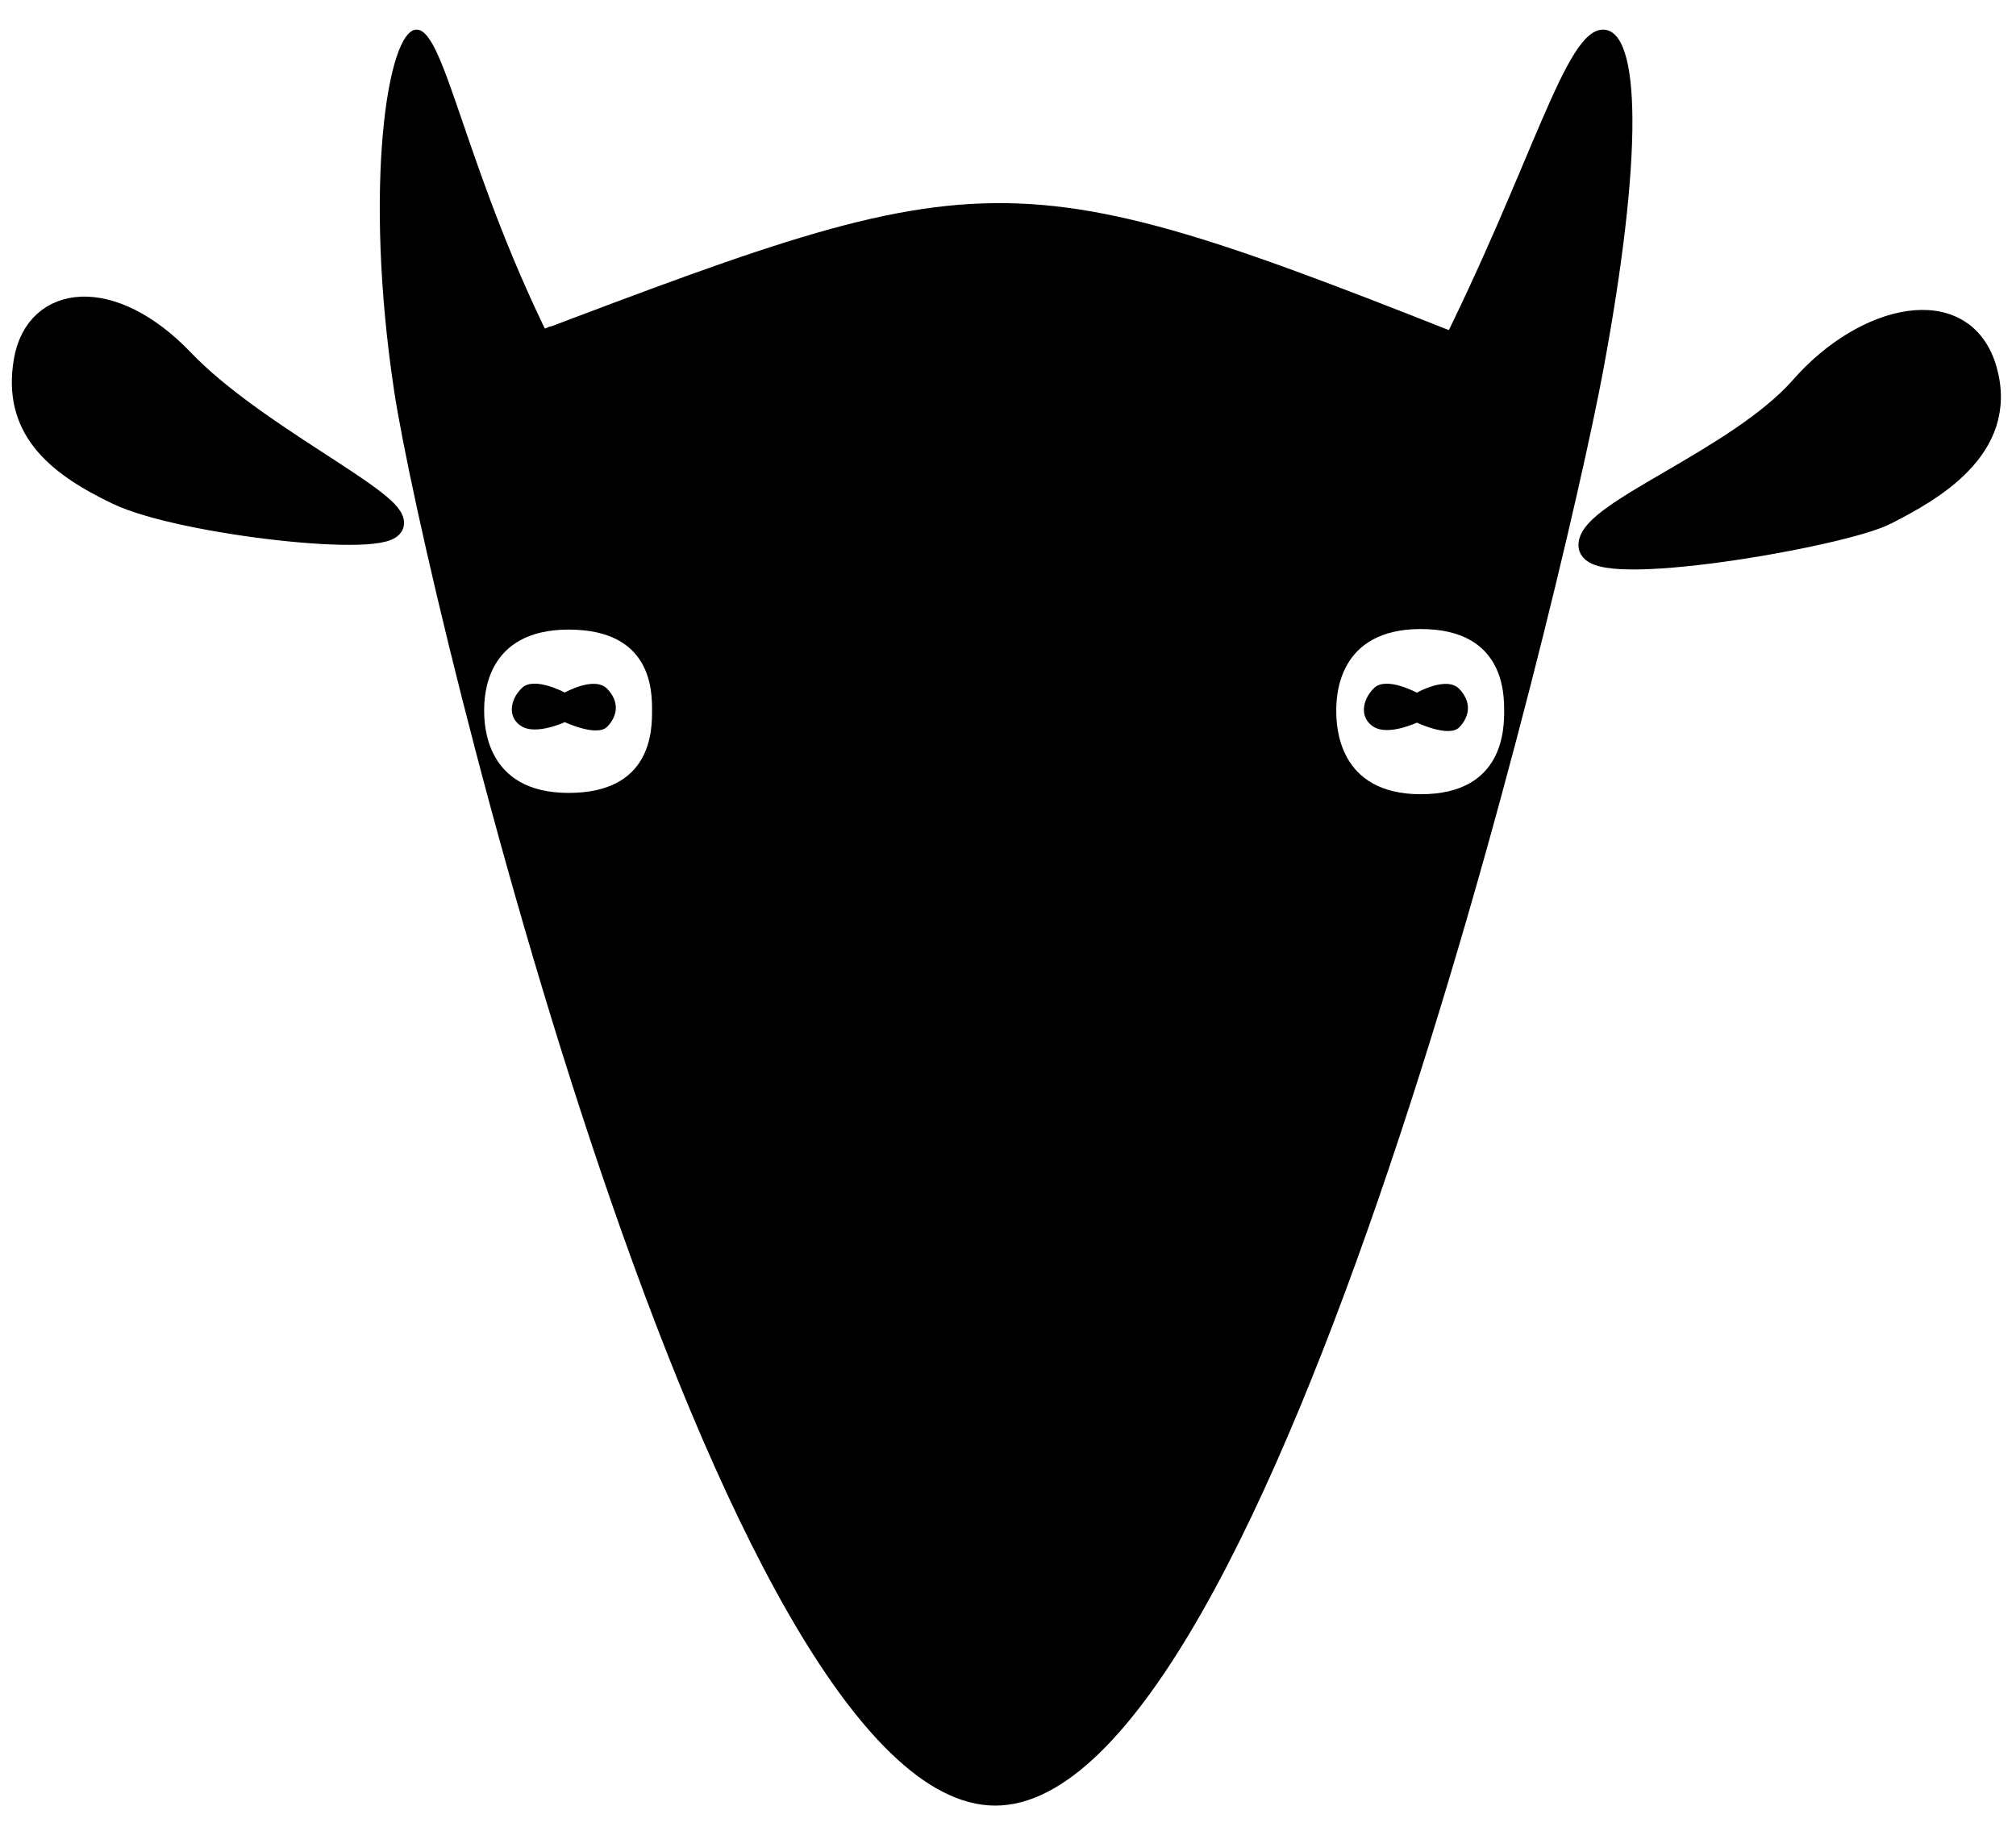
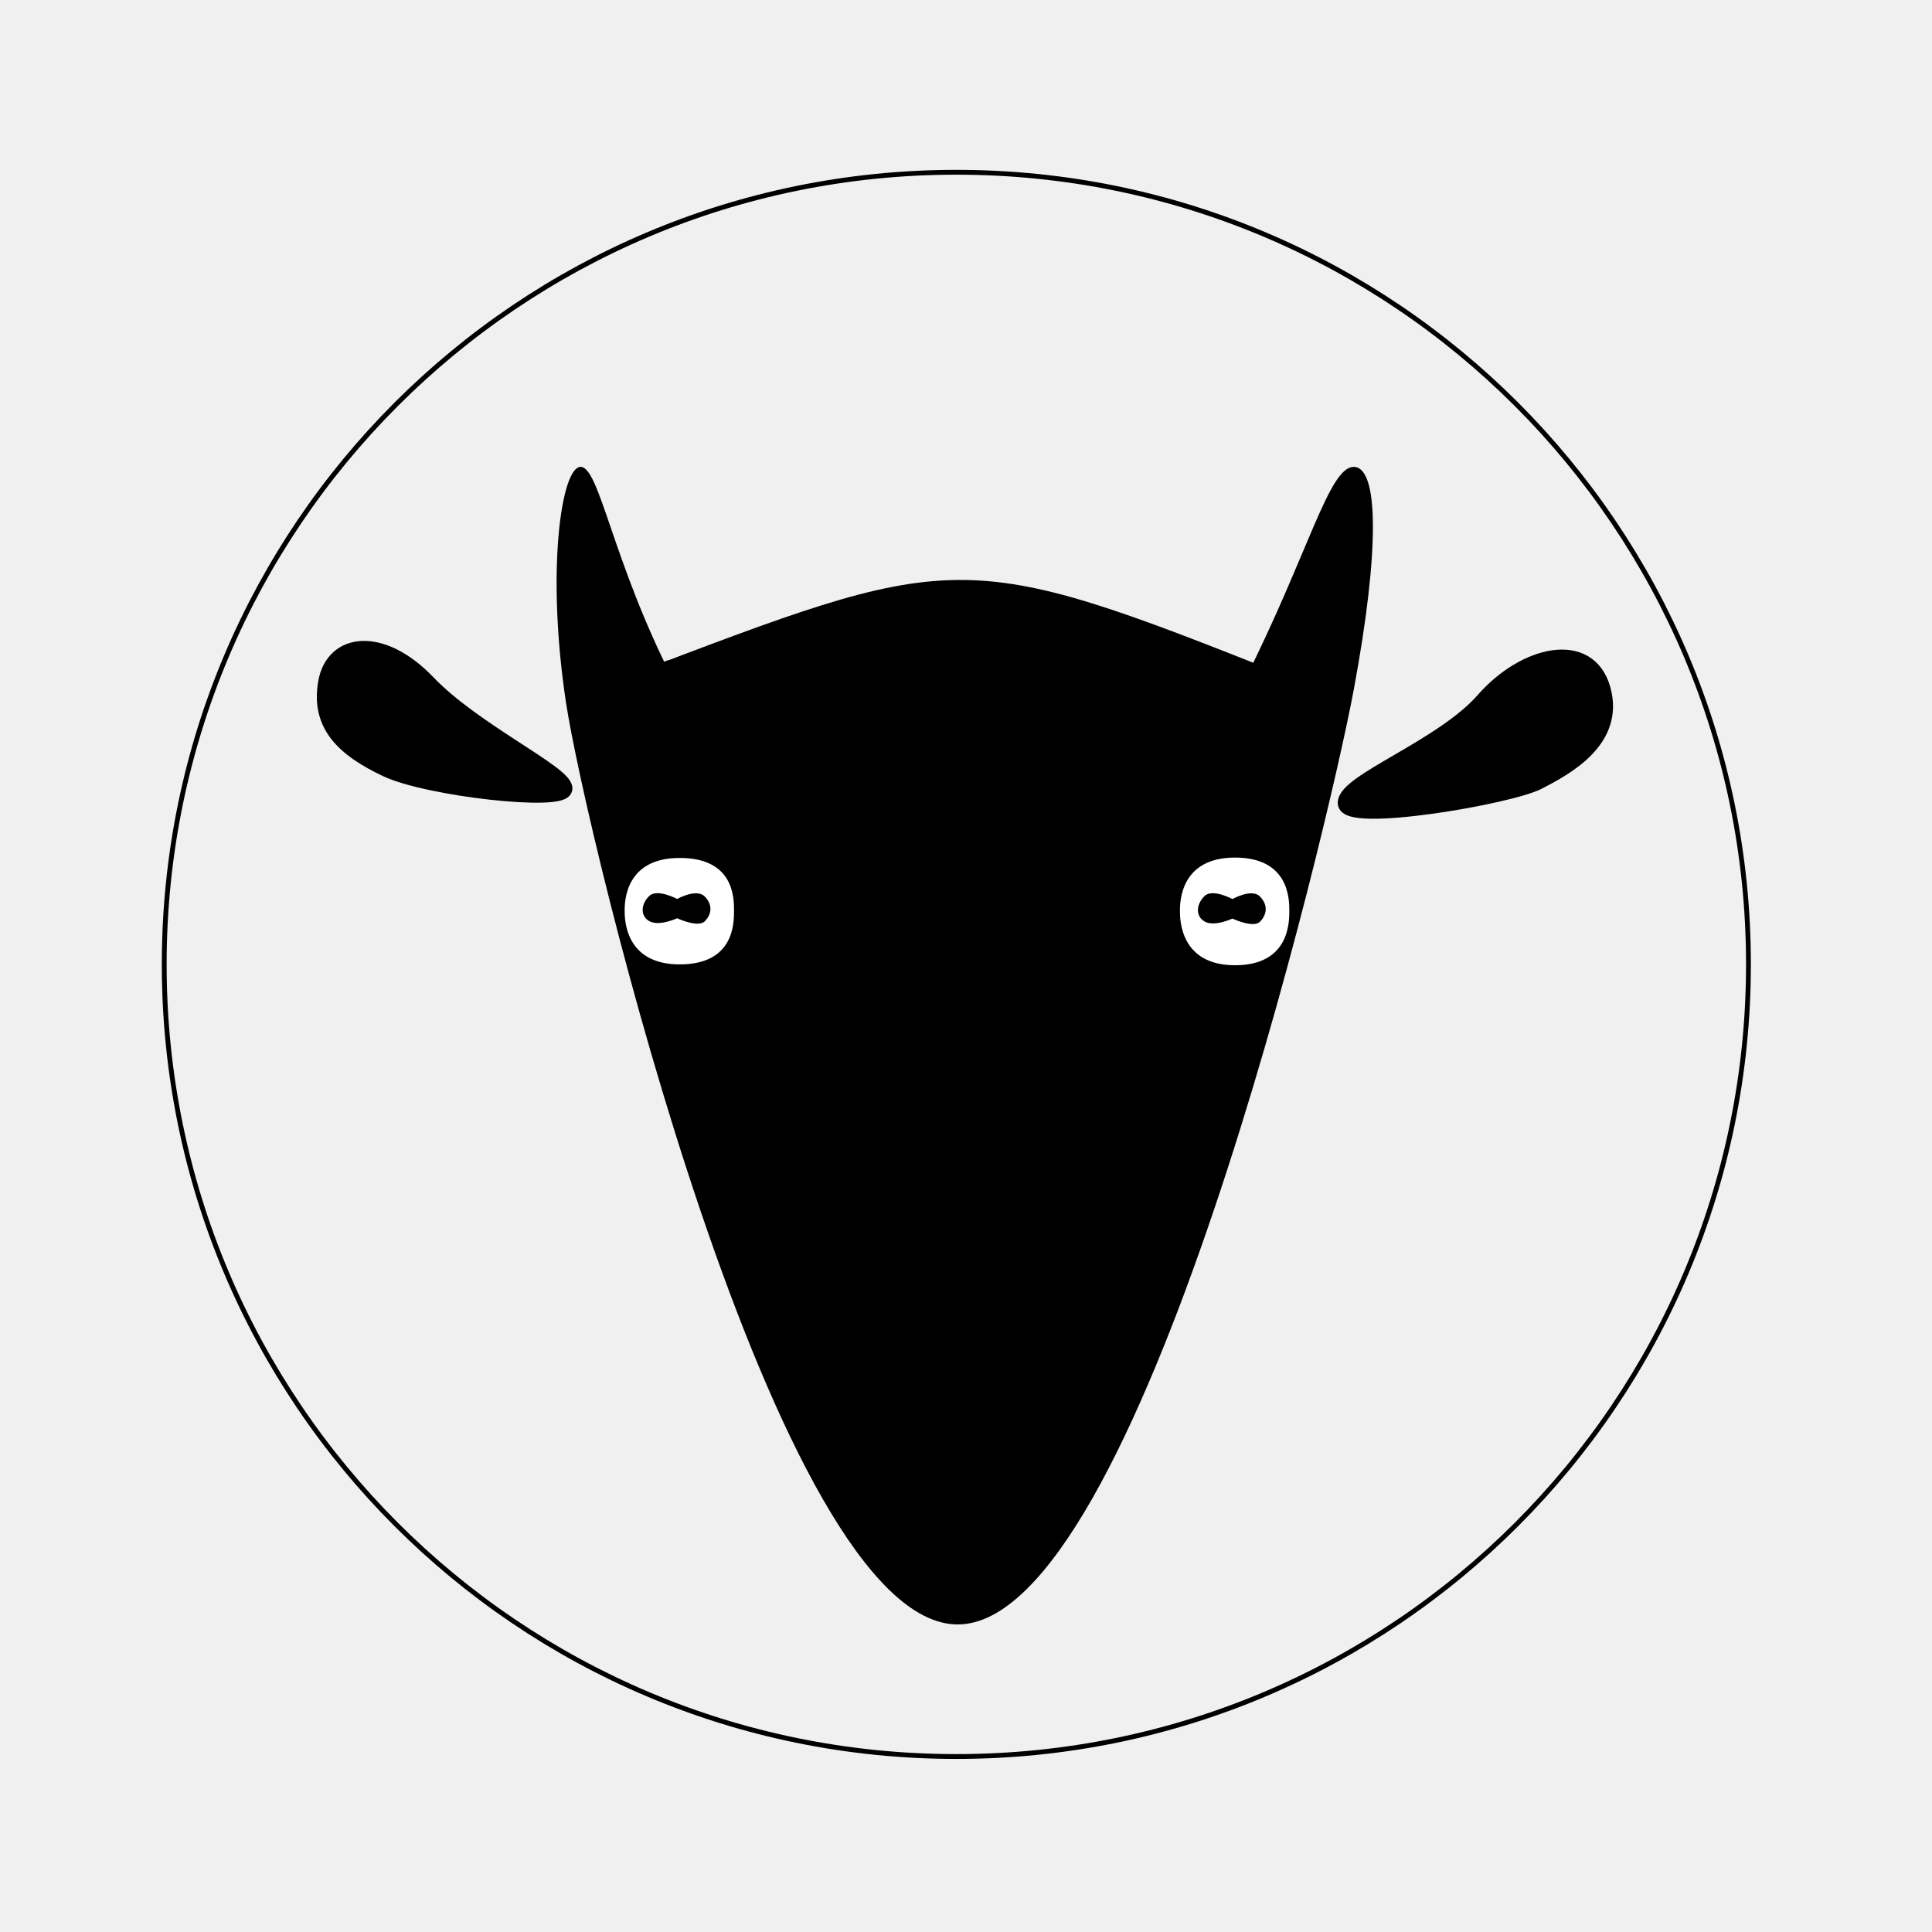
- <svg xmlns="http://www.w3.org/2000/svg" width="816px" height="741px" viewBox="0 0 816 741" version="1.1">
-   <defs />
+ <svg xmlns="http://www.w3.org/2000/svg" xmlns:xlink="http://www.w3.org/1999/xlink" width="1200px" height="1200px" viewBox="0 0 1200 1200" version="1.1">
+   <defs>
+     <circle id="path-1" cx="1282" cy="1264" r="492" />
+   </defs>
  <g id="Page-1" stroke="none" stroke-width="1" fill="none" fill-rule="evenodd">
-     <g id="Artboard-2" transform="translate(-880, -943)">
-       <rect id="Rectangle-2" fill="#FFFFFF" x="696" y="716" width="1181" height="1161" />
+     <g id="Artboard-2" transform="translate(-688, -665)">
      <path d="M1056.062,1094.277 L1102.652,1075.164 L1459.882,1075.164 L1516.215,1096.289 C1516.215,1096.289 1359.543,1669.125 1288.055,1669.125 C1216.566,1669.125 1056.062,1094.277 1056.062,1094.277 Z" id="Path-17" fill="#000000" />
      <path d="M1039.492,1100.992 C1051.875,1183.172 1170.086,1673.969 1282.852,1673.969 C1395.617,1673.969 1512.578,1180.586 1528.844,1093.359 C1545.109,1006.133 1544.301,954.992 1528.844,954.992 C1513.387,954.992 1500.73,1008.77 1460.789,1088.062 C1447.531,1172.977 1334.016,1633.453 1283.852,1633.453 C1233.688,1633.453 1123.686,1166.844 1106.537,1088.062 C1068.453,1014.156 1060.469,954.992 1048.617,954.992 C1036.766,954.992 1027.109,1018.812 1039.492,1100.992 Z" id="Path-3" fill="#000000" />
      <path d="M1075.594,1085.57 C1283,1006.911 1283,1003.572 1487.148,1084.875 C1490.027,1092.739 1487.055,1107.688 1487.055,1107.688 L1080.719,1110.297 C1080.719,1110.297 1075.672,1097.21 1075.594,1085.57 Z" id="Path-4" fill="#000000" />
      <g id="Path-3-+-Path-5" transform="translate(1076, 1198)">
        <path d="M67.921,32.624 C67.921,24.74 67.921,-0.12 34.178,-0.12 C0.435,-0.12 -0.028,26.869 -0.028,32.624 C-0.028,38.378 0.435,66 34.178,66 C67.921,66 67.921,40.507 67.921,32.624 Z" id="Path-3" fill="#FFFFFF" />
        <path d="M32.592,25.361 C32.592,25.361 20.327,18.785 15.36,23.421 C10.394,28.058 9.209,35.561 15.22,39.097 C21.231,42.634 32.592,37.347 32.592,37.347 C32.592,37.347 45.648,43.473 49.789,39.189 C53.93,34.904 54.893,29.225 49.789,23.883 C44.685,18.541 32.592,25.361 32.592,25.361 Z" id="Path-4" fill="#000000" />
      </g>
      <g id="Path-6-+-Path-6" transform="translate(1421, 1198)">
        <path d="M67.82,32.771 C67.82,25.75 67.82,-0.346 34.077,-0.346 C0.334,-0.346 -0.129,26.951 -0.129,32.771 C-0.129,38.592 0.334,66.529 34.077,66.529 C67.82,66.529 67.82,39.793 67.82,32.771 Z" id="Path-6" fill="#FFFFFF" />
        <path d="M32.49,25.426 C32.49,25.426 20.226,18.775 15.259,23.464 C10.292,28.153 9.108,35.742 15.119,39.319 C21.13,42.895 32.49,37.549 32.49,37.549 C32.49,37.549 45.547,43.745 49.688,39.411 C53.829,35.078 54.792,29.333 49.688,23.931 C44.584,18.528 32.49,25.426 32.49,25.426 Z" id="Path-5" fill="#000000" />
      </g>
      <path d="M1684.887,1163.737 C1684.887,1150.512 1624.803,1129.211 1599.225,1100.013 C1573.646,1070.814 1534.119,1061.763 1525.398,1093.1 C1516.677,1124.436 1547.779,1141.357 1565.631,1150.512 C1583.483,1159.668 1684.887,1176.962 1684.887,1163.737 Z" id="Path-9" stroke="#000000" stroke-width="10" fill="#000000" transform="translate(1604.387, 1121.005) scale(-1, 1) translate(-1604.387, -1121.005) " />
      <path d="M1038.551,1154.748 C1038.551,1145.337 982.176,1119.011 953.673,1089.197 C925.17,1059.382 895.037,1062.744 890.545,1089.197 C886.053,1115.649 902.09,1130.203 927.881,1142.476 C953.673,1154.748 1038.551,1164.159 1038.551,1154.748 Z" id="Path-10" stroke="#000000" stroke-width="10" fill="#000000" />
+       <g id="Oval-1" stroke="#000000">
+         <use stroke-width="1" xlink:href="#path-1" />
+         <use stroke-width="3" xlink:href="#path-1" />
+       </g>
    </g>
  </g>
</svg>
